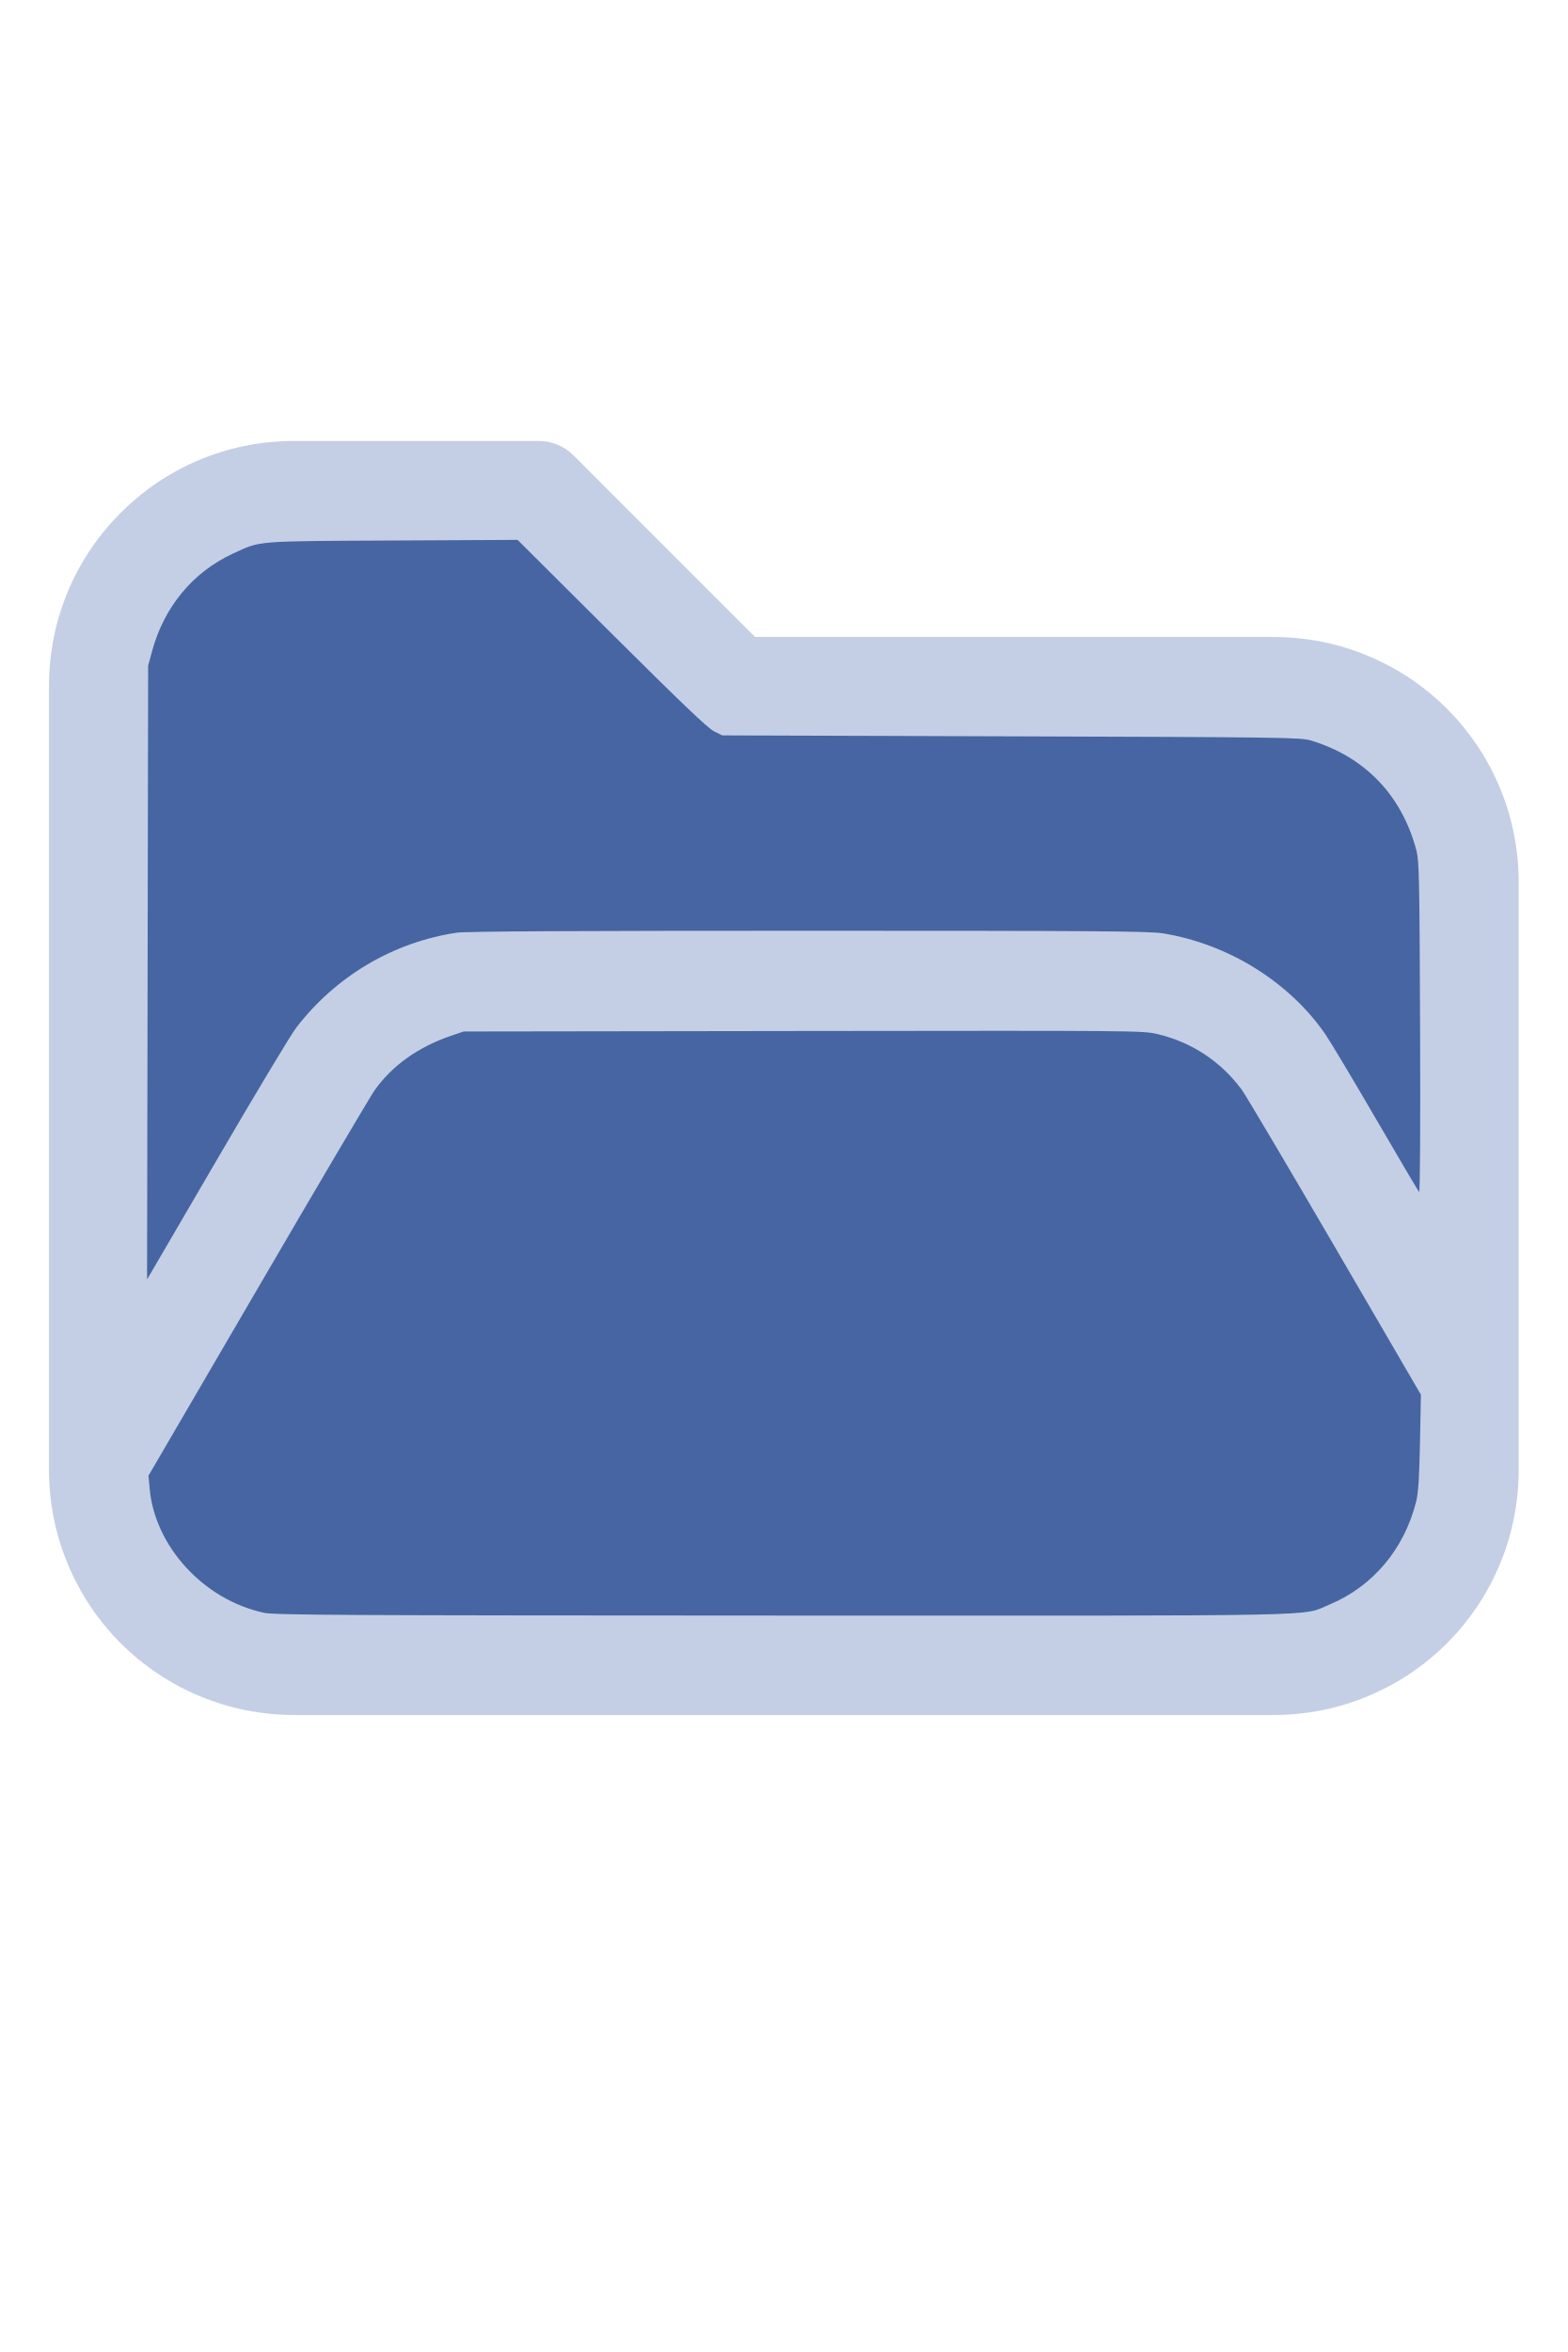
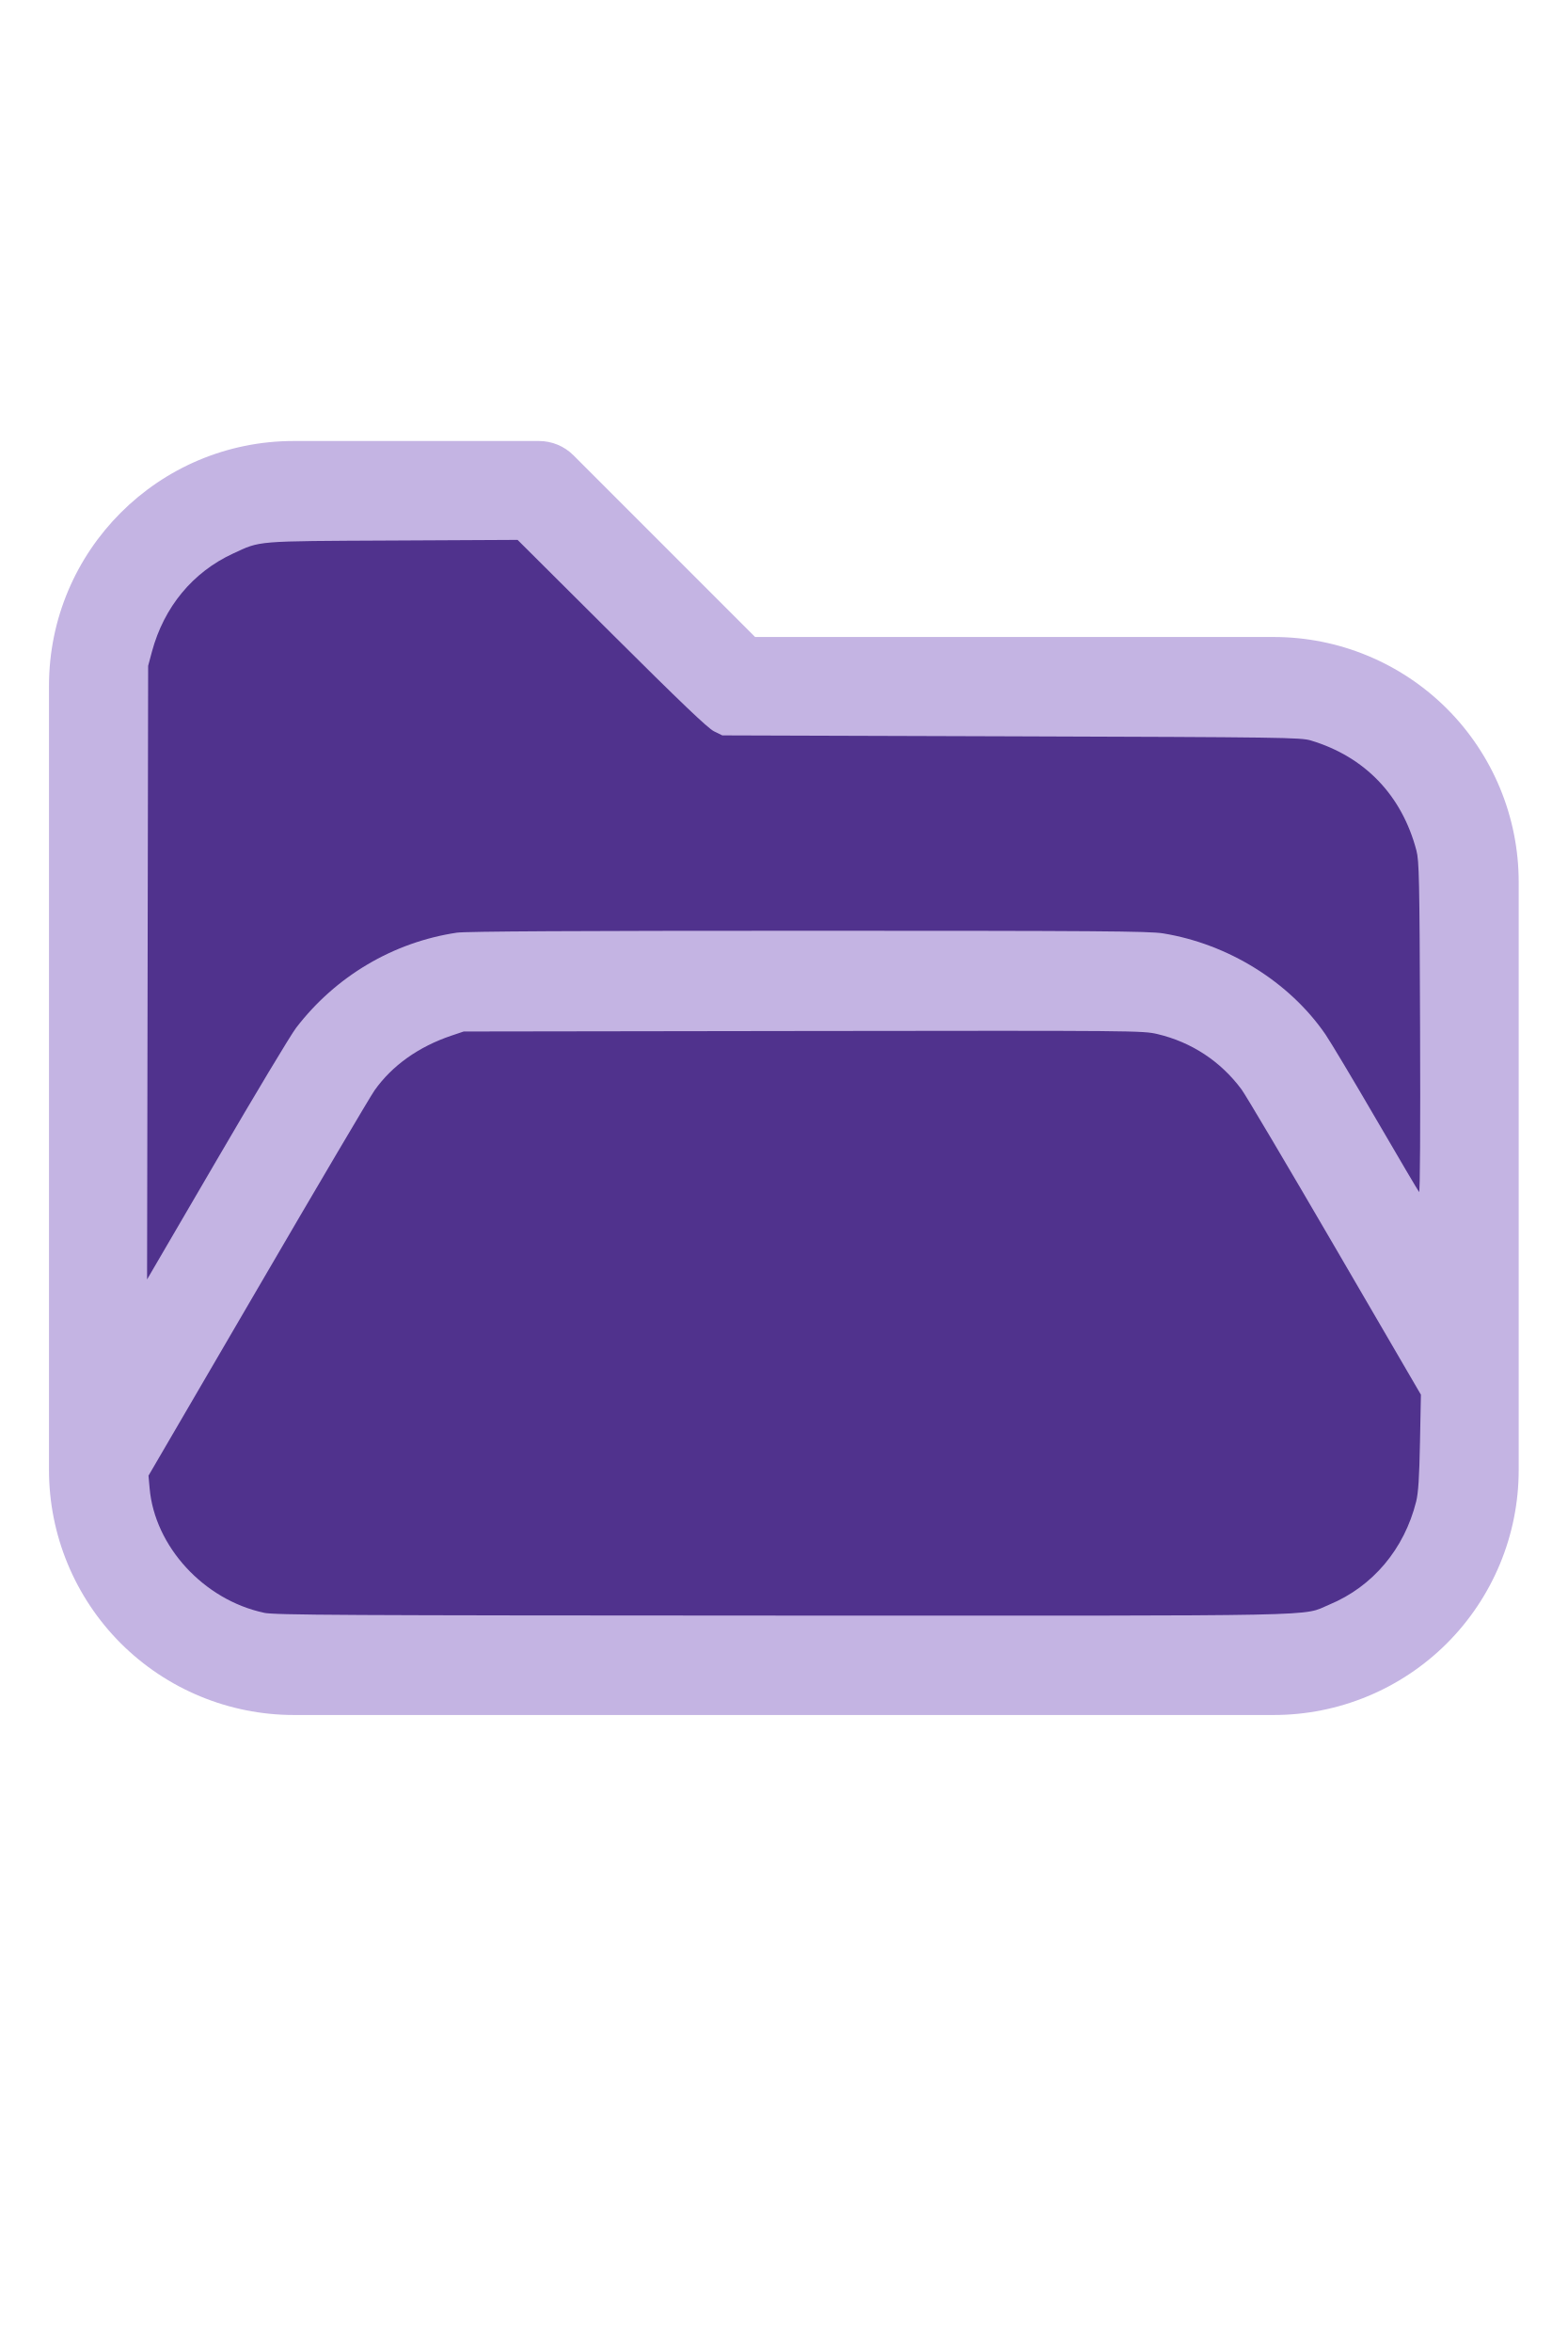
<svg xmlns="http://www.w3.org/2000/svg" version="1.1" width="16" height="24" viewBox="0 0 32 32" xml:space="preserve">
-   <g style="fill:#C4CFE5;">
+   <g style="fill:#C4B4E3;">
    <path d="M1,5.998l0,16.002c-0,1.326 0.527,2.598 1.464,3.536c0.938,0.937 2.21,1.464 3.536,1.464c5.322,0 14.678,-0 20,0c1.326,0 2.598,-0.527 3.536,-1.464c0.937,-0.938 1.464,-2.21 1.464,-3.536c0,-3.486 0,-8.514 0,-12c0,-1.326 -0.527,-2.598 -1.464,-3.536c-0.938,-0.937 -2.21,-1.464 -3.536,-1.464c-0,0 -10.586,0 -10.586,0c0,-0 -3.707,-3.707 -3.707,-3.707c-0.187,-0.188 -0.442,-0.293 -0.707,-0.293l-5.002,0c-2.76,0 -4.998,2.238 -4.998,4.998Zm28,14.415l-3.456,-5.925c-0.538,-0.921 -1.524,-1.488 -2.591,-1.488c-0,0 -12.905,0 -12.906,0c-1.067,0 -2.053,0.567 -2.591,1.488l-4.453,7.635c0.03,0.751 0.342,1.465 0.876,1.998c0.562,0.563 1.325,0.879 2.121,0.879l20,0c0.796,0 1.559,-0.316 2.121,-0.879c0.563,-0.562 0.879,-1.325 0.879,-2.121l0,-1.587Zm0,-3.969l0,-6.444c0,-0.796 -0.316,-1.559 -0.879,-2.121c-0.562,-0.563 -1.325,-0.879 -2.121,-0.879c-7.738,0 -11,0 -11,0c-0.265,0 -0.52,-0.105 -0.707,-0.293c-0,0 -3.707,-3.707 -3.707,-3.707c-0,0 -4.588,0 -4.588,0c-1.656,0 -2.998,1.342 -2.998,2.998l0,12.16l2.729,-4.677c0.896,-1.536 2.54,-2.481 4.318,-2.481c3.354,0 9.552,0 12.906,0c1.778,0 3.422,0.945 4.318,2.481l1.729,2.963Z" />
  </g>
-   <g style="fill:#4665A2;stroke-width:0;">
+   <g style="fill:#50328D;stroke-width:0;">
    <path d="M 5.388,24.913 C 4.16,24.651 3.157,23.559 3.054,22.371 L 3.031,22.116 5.261,18.294 C 6.487,16.191 7.56,14.373 7.645,14.253 8.004,13.746 8.542,13.363 9.21,13.137 l 0.255,-0.086 6.929,-0.01 c 6.805,-0.009 6.935,-0.008 7.234,0.063 0.696,0.165 1.29,0.557 1.715,1.13 0.082,0.11 0.939,1.557 1.905,3.215 l 1.756,3.014 -0.019,0.972 c -0.014,0.725 -0.034,1.032 -0.078,1.209 -0.243,0.971 -0.887,1.735 -1.772,2.103 -0.588,0.244 0.247,0.227 -11.162,0.224 -9.028,-0.003 -10.364,-0.01 -10.586,-0.057 z" />
    <path d="M 3.013,11.85 3.024,5.588 3.102,5.297 C 3.348,4.386 3.936,3.676 4.757,3.297 5.329,3.033 5.181,3.045 8.013,3.031 l 2.552,-0.013 1.919,1.911 c 1.404,1.398 1.964,1.933 2.089,1.995 l 0.171,0.084 5.898,0.019 c 5.553,0.018 5.91,0.023 6.116,0.085 1.102,0.332 1.857,1.118 2.154,2.244 0.056,0.214 0.064,0.564 0.075,3.622 0.008,2.032 -5.42e-4,3.371 -0.02,3.349 -0.018,-0.02 -0.414,-0.691 -0.88,-1.492 -0.466,-0.801 -0.931,-1.578 -1.033,-1.727 -0.736,-1.069 -1.984,-1.844 -3.316,-2.06 -0.28,-0.045 -1.345,-0.053 -7.239,-0.053 -4.714,-1.09e-4 -6.993,0.012 -7.172,0.039 -1.3,0.193 -2.477,0.89 -3.284,1.944 -0.108,0.141 -0.836,1.353 -1.618,2.695 L 3.002,18.111 Z" />
  </g>
</svg>
